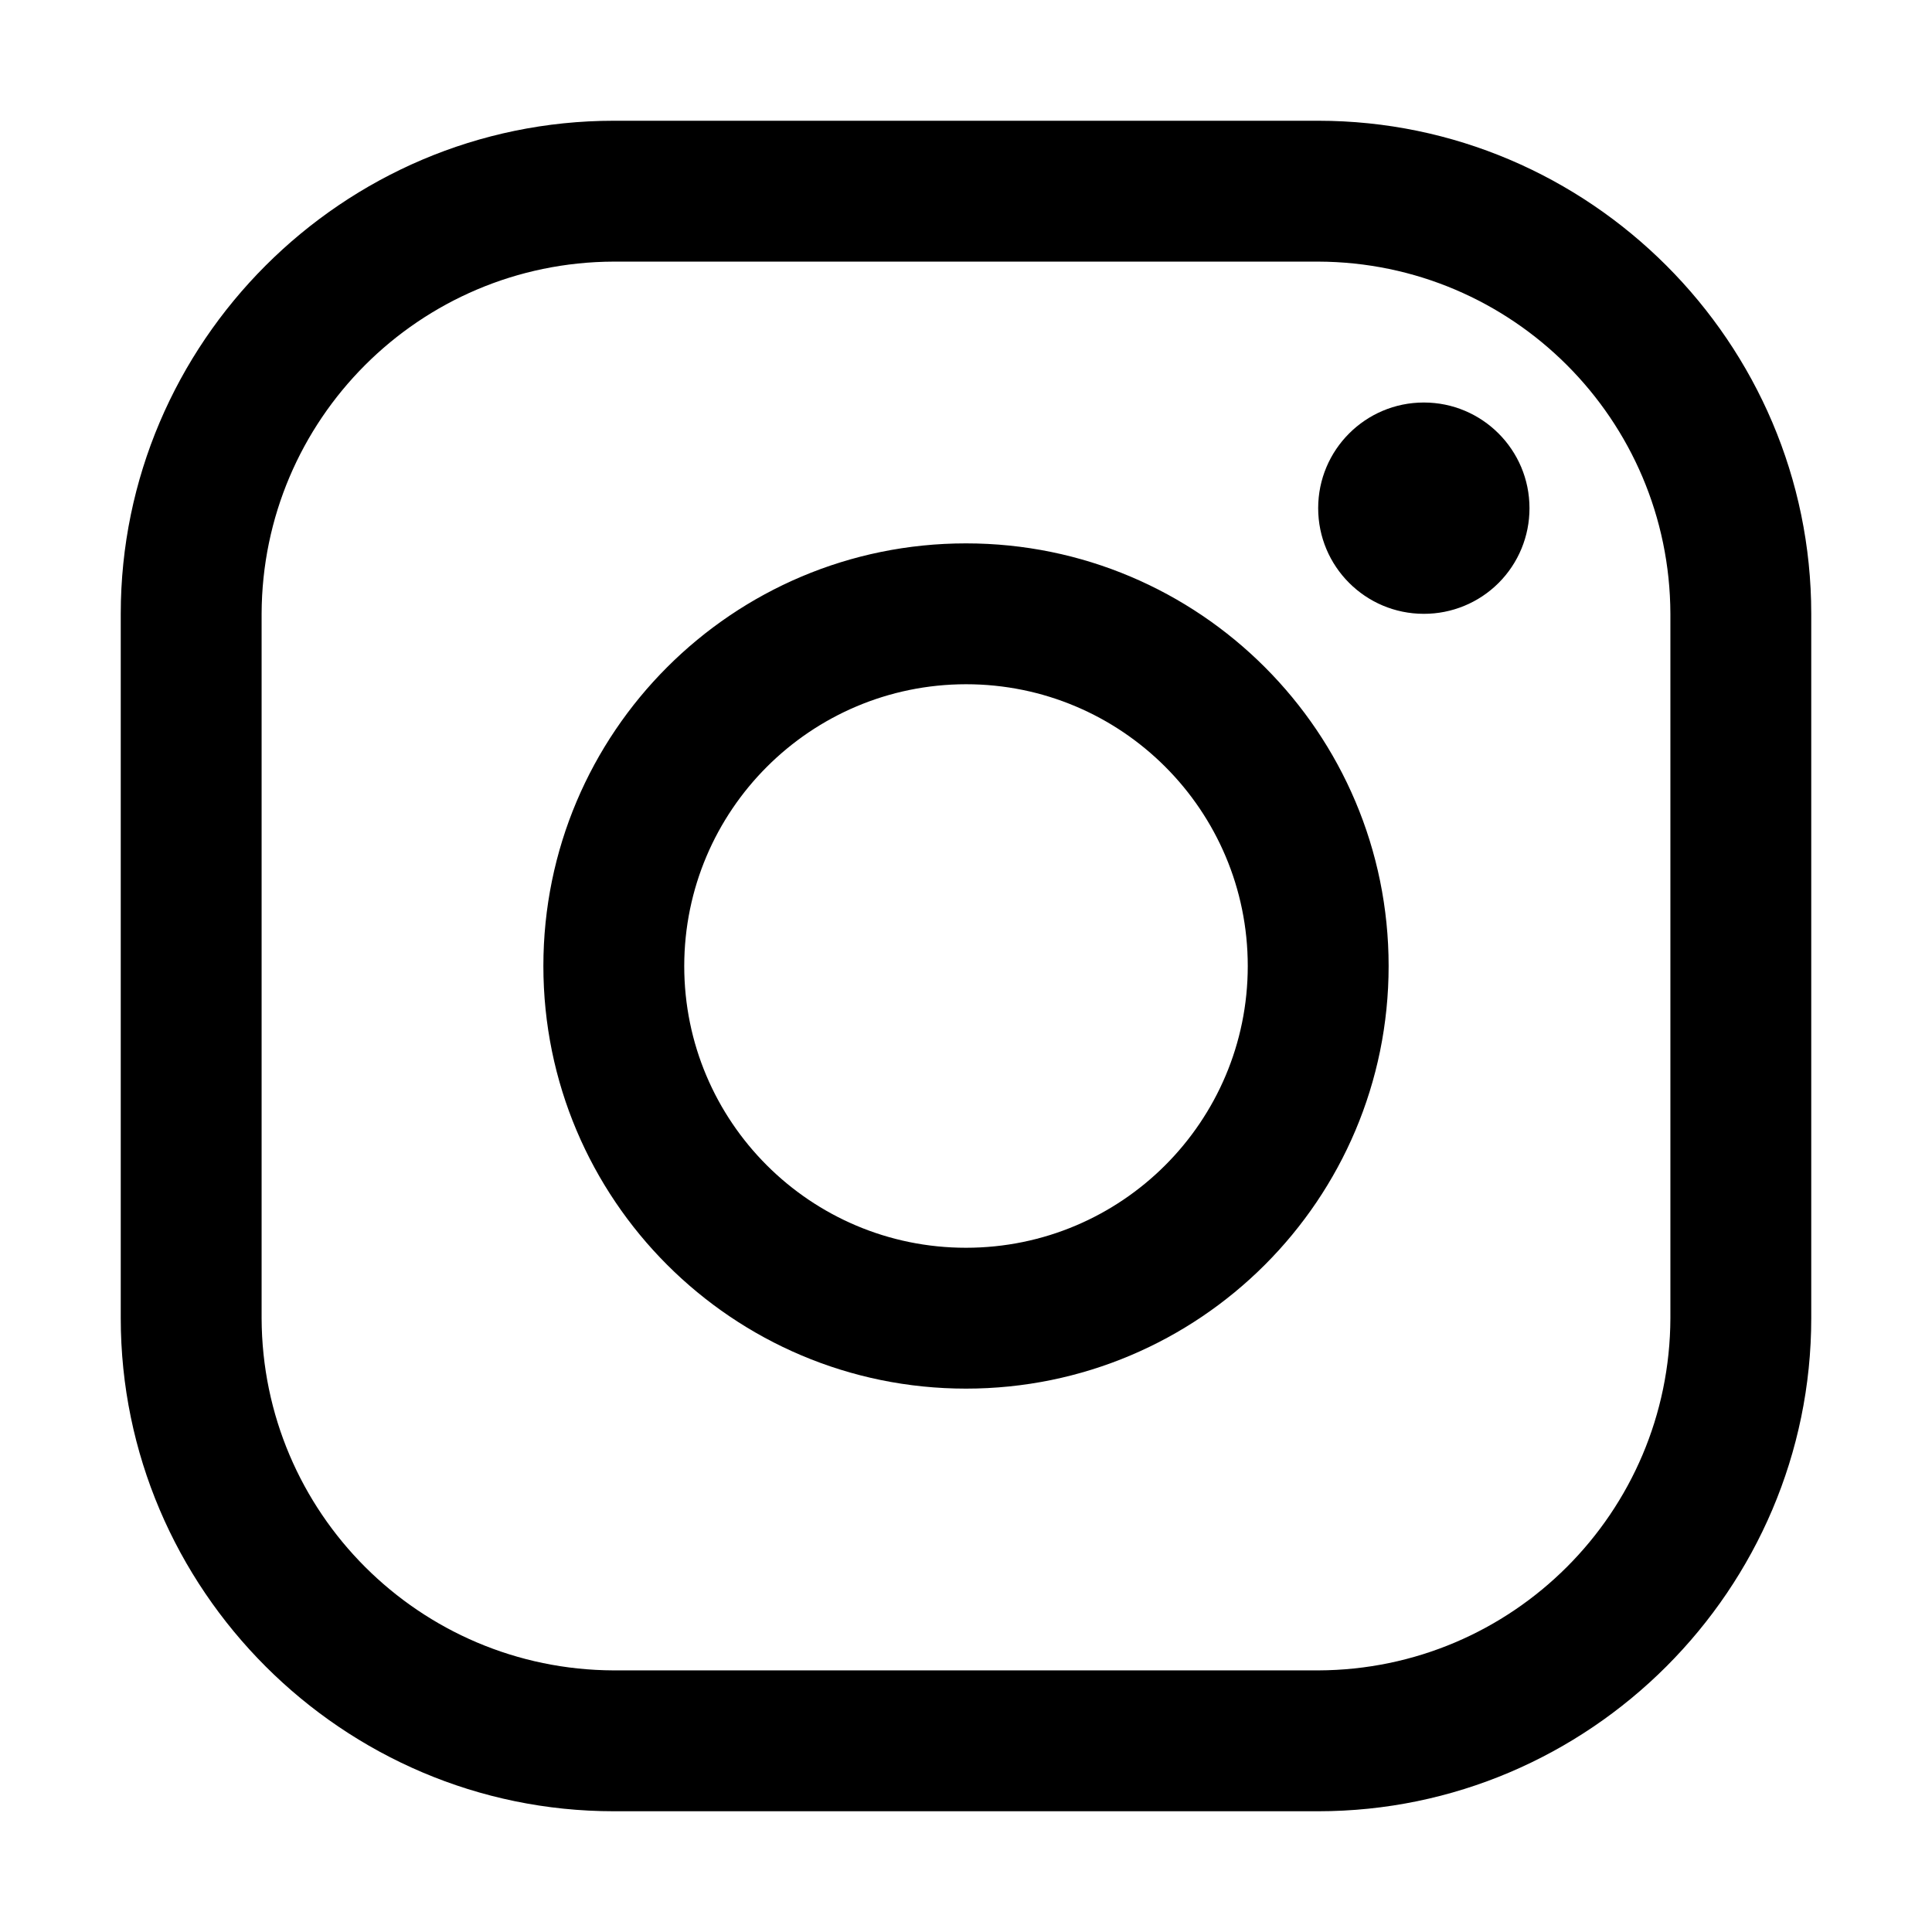
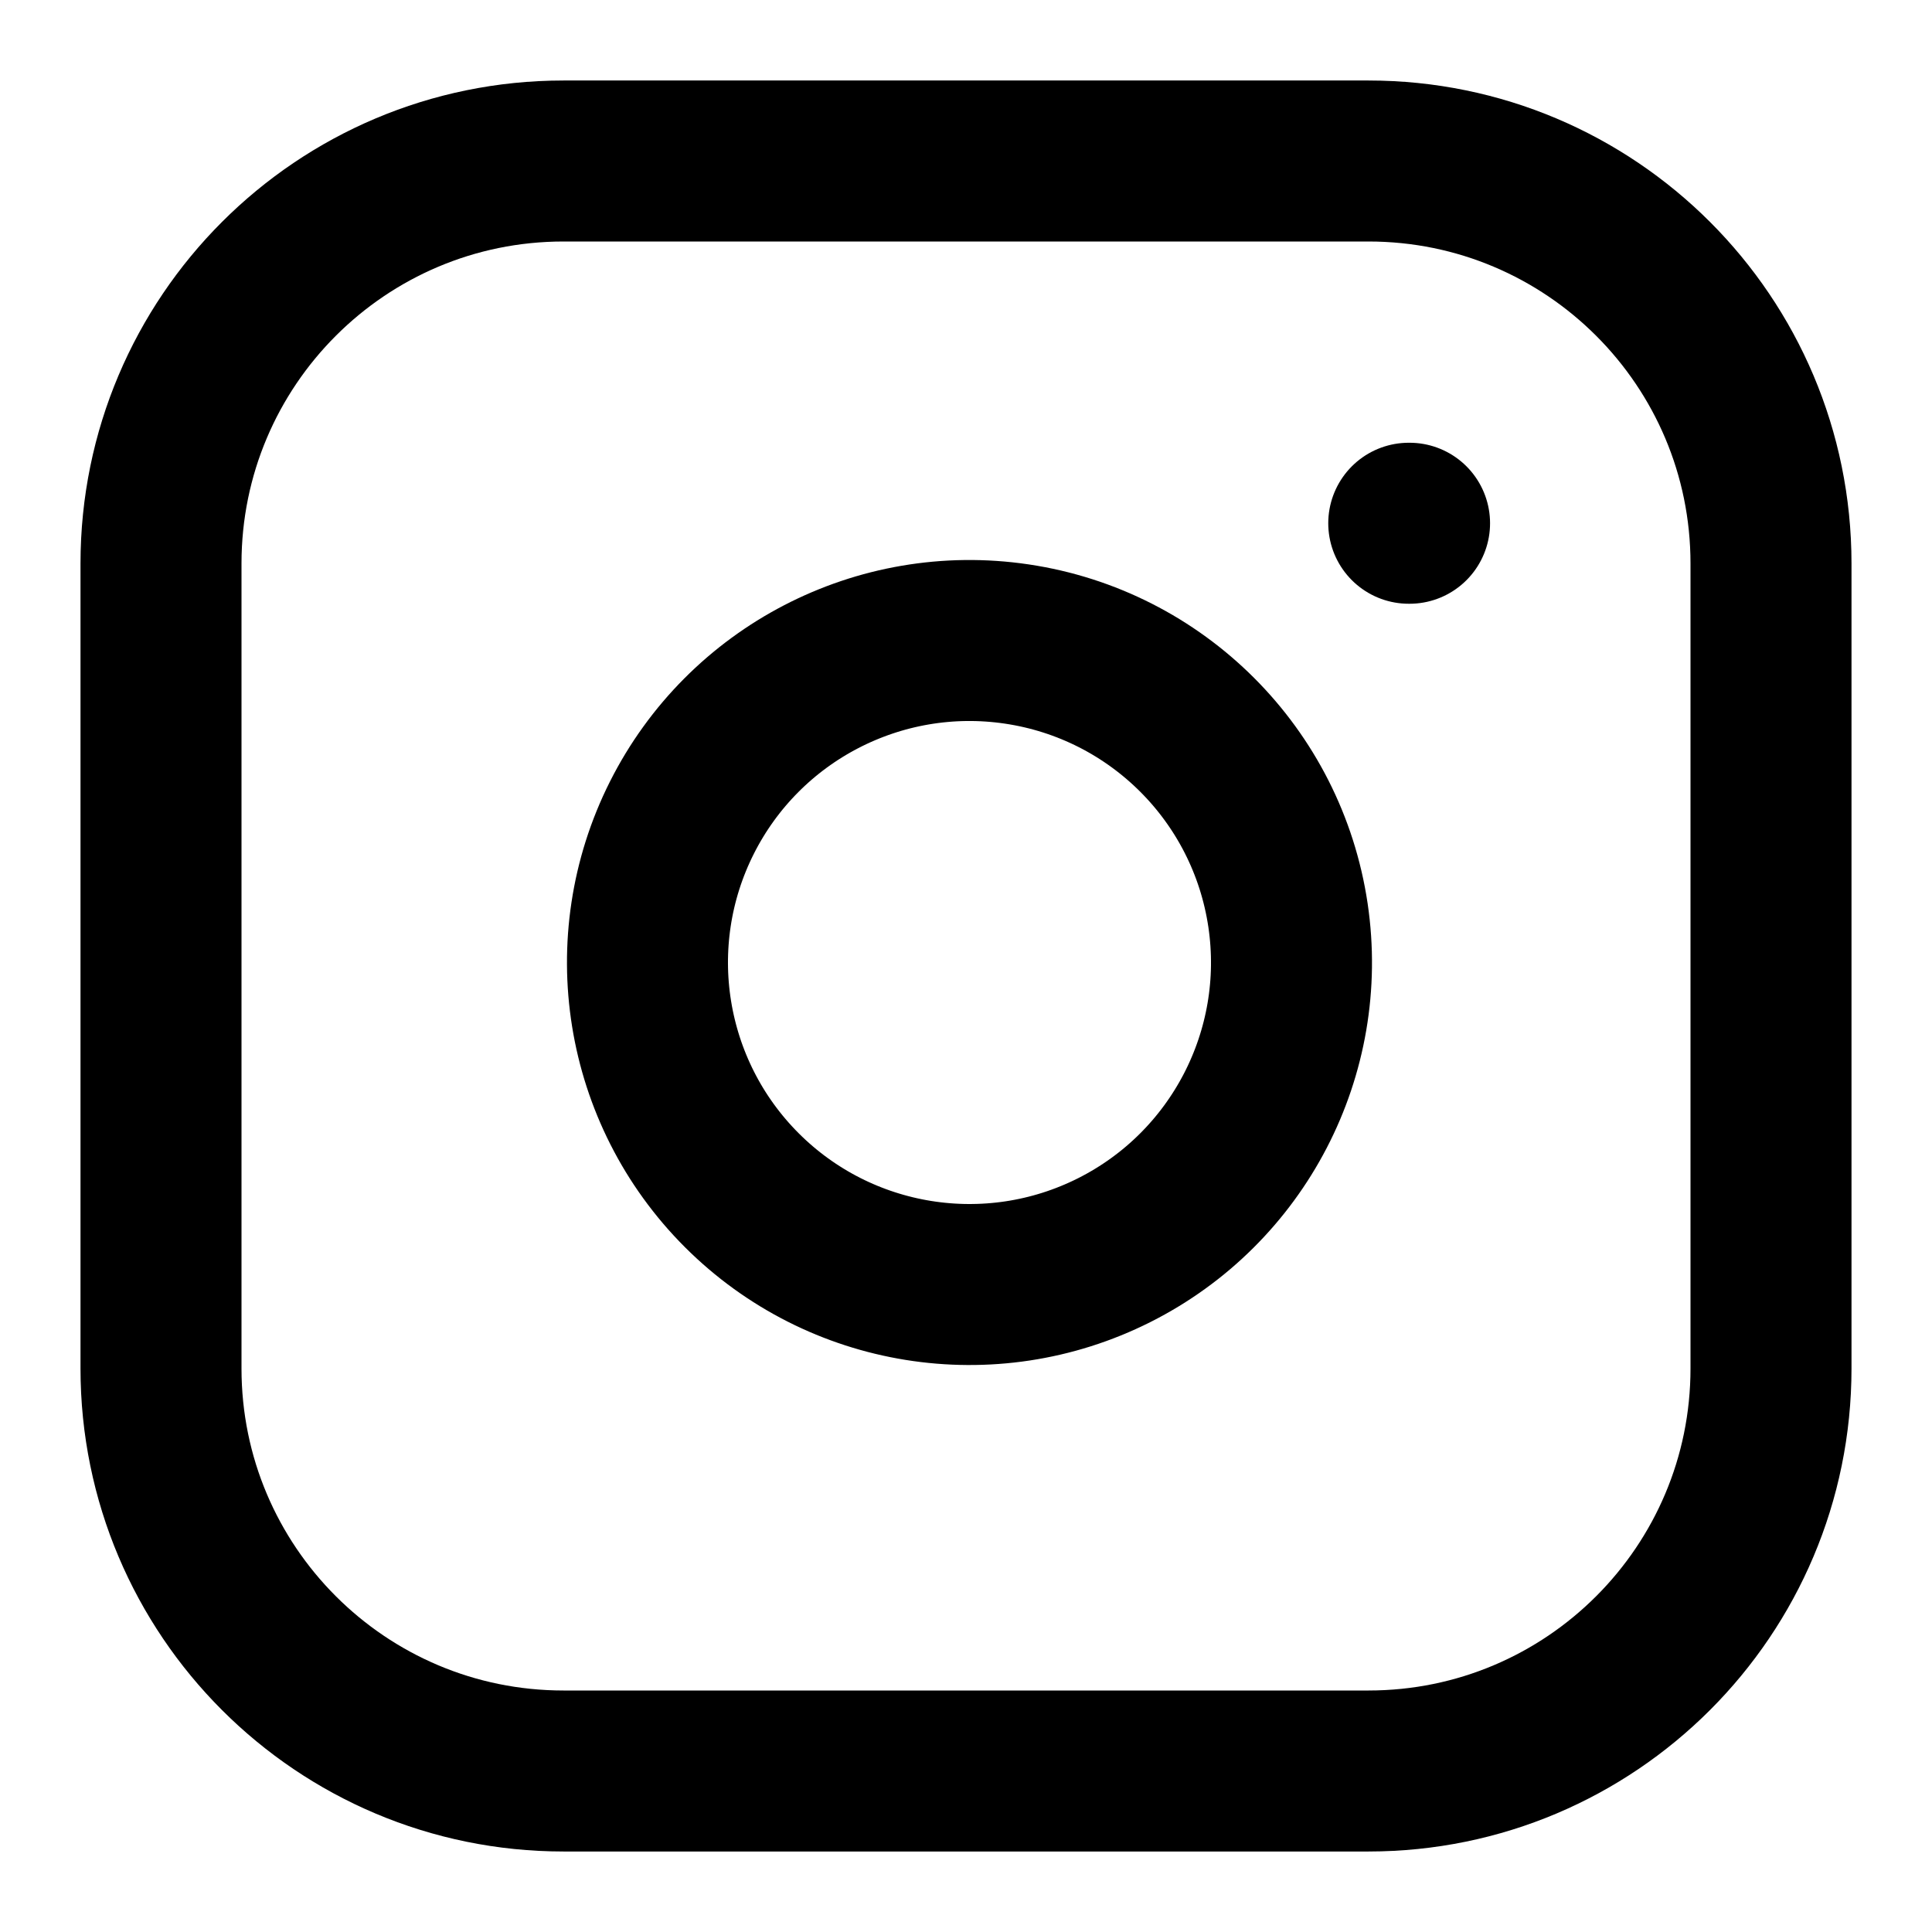
- <svg xmlns="http://www.w3.org/2000/svg" fill="currentColor" viewBox="0 0 512 512">
-   <path d="M349.33 69.33a93.62 93.62 0 0193.34 93.34v186.66a93.62 93.62 0 01-93.34 93.34H162.67a93.62 93.62 0 01-93.34-93.34V162.67a93.62 93.62 0 0193.34-93.34h186.66m0-37.33H162.67C90.8 32 32 90.8 32 162.67v186.66C32 421.2 90.8 480 162.67 480h186.66C421.2 480 480 421.2 480 349.33V162.67C480 90.8 421.2 32 349.33 32z" />
-   <path d="M377.33 162.67a28 28 0 1128-28 27.94 27.94 0 01-28 28zM256 181.33A74.67 74.67 0 11181.33 256 74.75 74.75 0 01256 181.33m0-37.33a112 112 0 10112 112 112 112 0 00-112-112z" />
+ <svg xmlns="http://www.w3.org/2000/svg" viewBox="0 0 24 24" fill="none" stroke="currentColor" stroke-width="2" stroke-linecap="round" stroke-linejoin="round">
+   <rect x="2" y="2" width="20" height="20" rx="5" ry="5" />
+   <path d="M16 11.37A4 4 0 1 1 12.63 8 4 4 0 0 1 16 11.37z" />
+   <line x1="17.5" y1="6.5" x2="17.51" y2="6.5" />
</svg>
